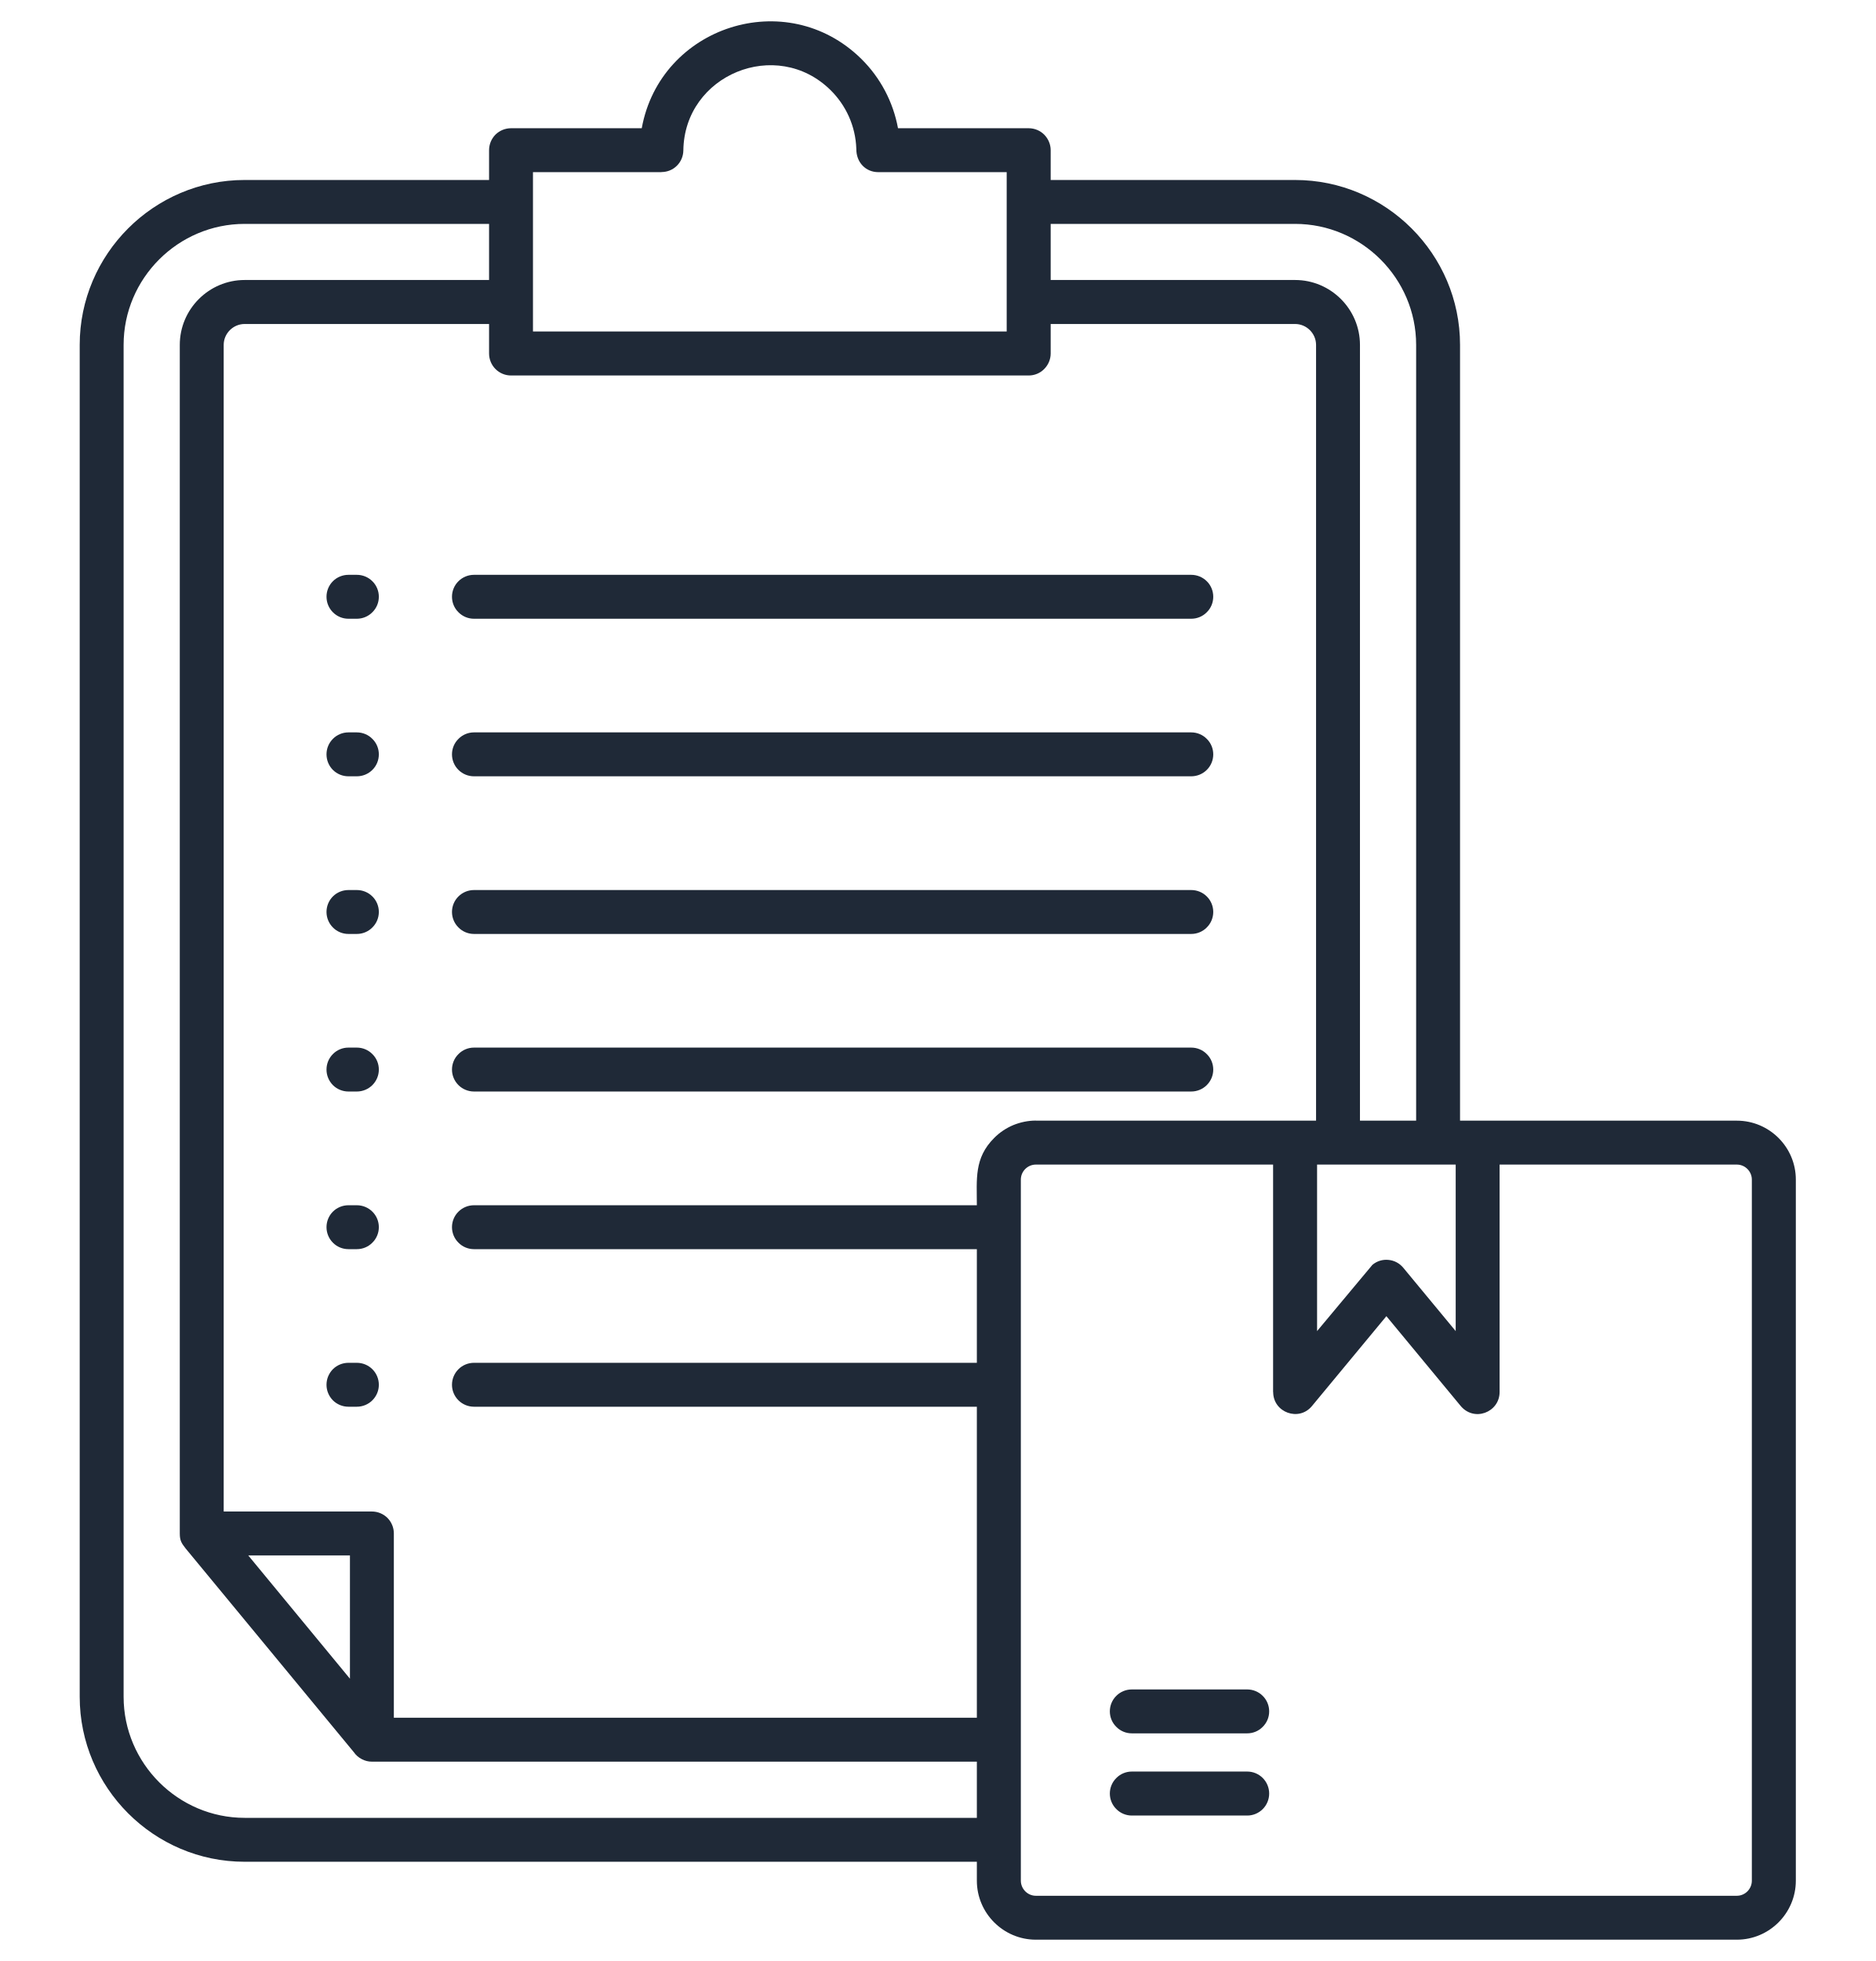
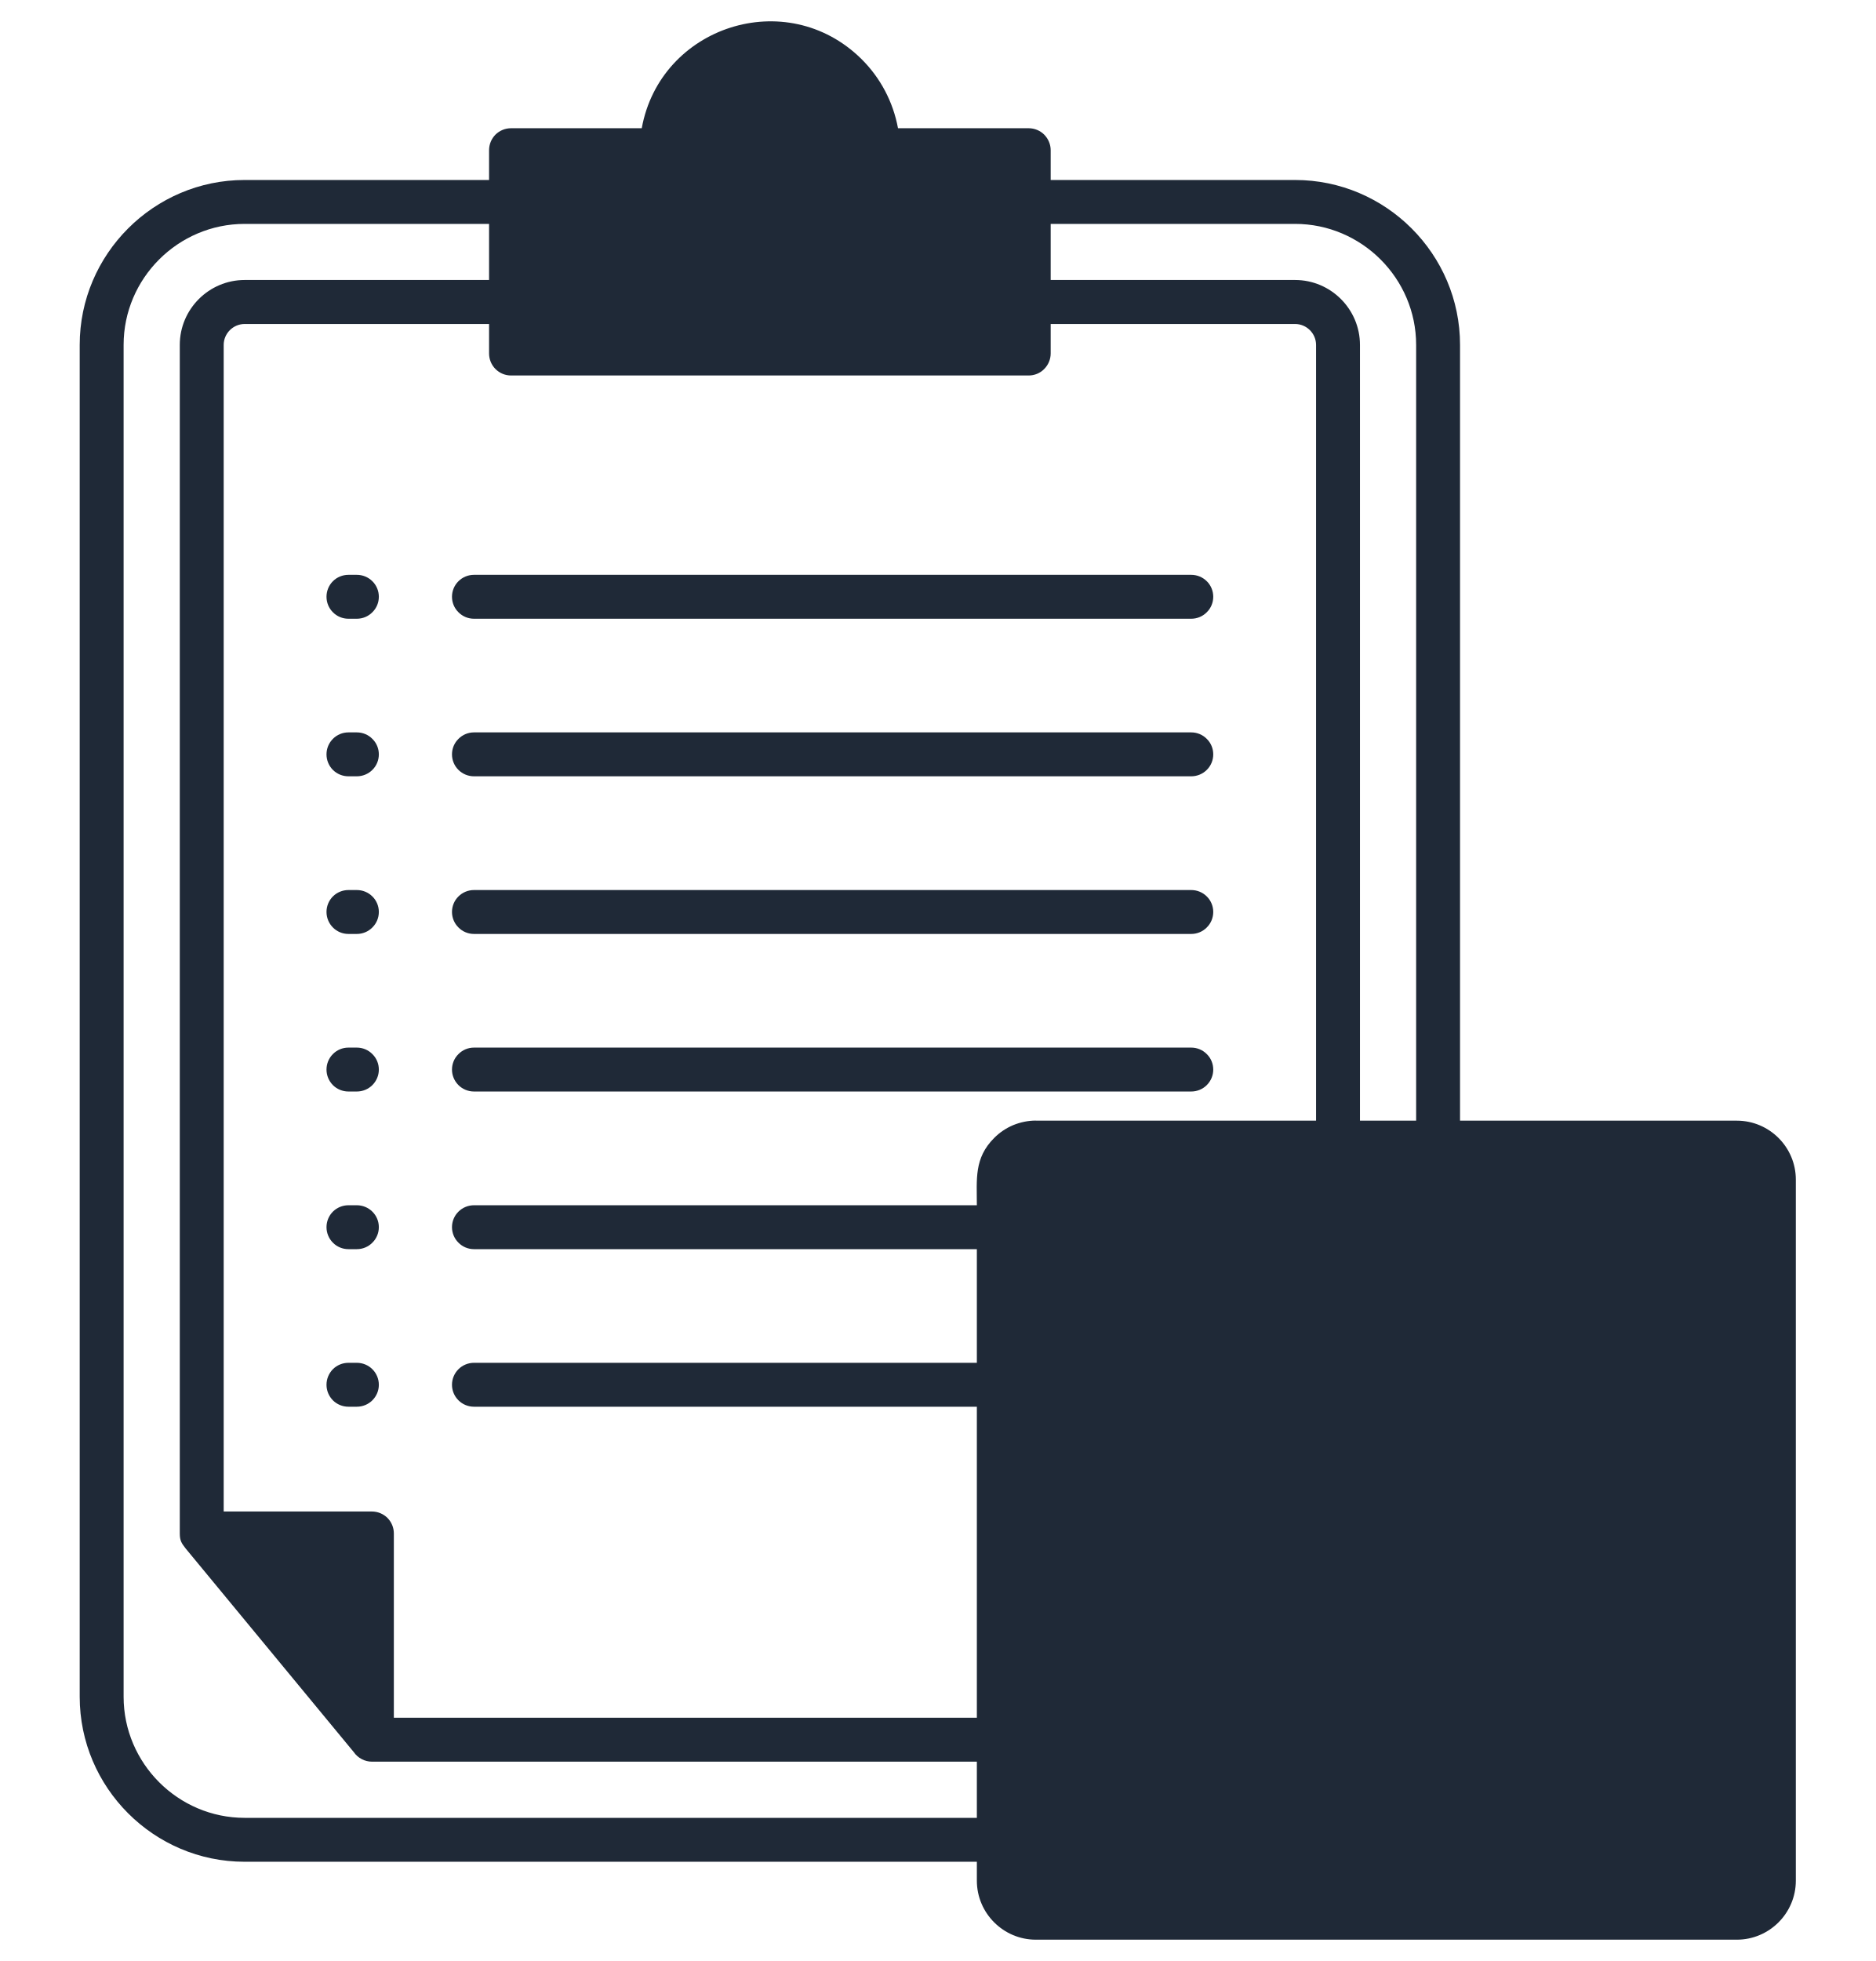
<svg xmlns="http://www.w3.org/2000/svg" width="22" height="23" viewBox="0 0 22 23" fill="none">
-   <path fill-rule="evenodd" clip-rule="evenodd" d="M13.277 21.294C13.209 21.294 13.143 21.267 13.095 21.218C13.046 21.17 13.019 21.104 13.019 21.036C13.019 20.968 13.046 20.902 13.095 20.854C13.143 20.805 13.209 20.778 13.277 20.778H14.63C14.699 20.778 14.764 20.805 14.813 20.854C14.861 20.902 14.888 20.968 14.888 21.036C14.888 21.104 14.861 21.17 14.813 21.218C14.764 21.267 14.699 21.294 14.63 21.294H13.277ZM15.45 13.659V15.612L16.099 14.835C16.151 14.791 16.219 14.77 16.287 14.777C16.355 14.783 16.417 14.816 16.461 14.869L17.076 15.612V13.659H15.45ZM17.591 13.659V16.327C17.591 16.566 17.286 16.685 17.127 16.481L16.263 15.437L15.39 16.491C15.237 16.677 14.935 16.567 14.935 16.327H14.934V13.659H12.151C12.054 13.659 11.975 13.739 11.975 13.835V22.058C11.975 22.155 12.055 22.235 12.151 22.235H20.374C20.471 22.235 20.55 22.155 20.55 22.058V13.835C20.55 13.739 20.471 13.659 20.374 13.659H17.591L17.591 13.659ZM11.809 2.019H10.302C10.156 2.019 10.043 1.905 10.045 1.745C10.036 1.476 9.922 1.234 9.743 1.057C9.109 0.432 8.027 0.876 8.016 1.765C8.015 1.832 7.988 1.897 7.94 1.944C7.892 1.992 7.827 2.018 7.759 2.018V2.019H6.252V3.888H11.809L11.809 2.019ZM2.109 17.985C2.109 18.071 2.13 18.1 2.178 18.162L4.15 20.55C4.174 20.585 4.206 20.613 4.243 20.632C4.28 20.652 4.321 20.662 4.362 20.662H11.459V21.321H2.87C2.089 21.321 1.45 20.681 1.45 19.901V4.045C1.45 3.265 2.089 2.626 2.87 2.626H5.737V3.284H2.87C2.451 3.284 2.109 3.626 2.109 4.045L2.109 17.985ZM12.325 2.111V1.762C12.325 1.693 12.297 1.628 12.249 1.579C12.201 1.531 12.135 1.504 12.067 1.504H10.534C10.477 1.195 10.327 0.911 10.104 0.691C9.225 -0.175 7.745 0.308 7.528 1.504H5.995C5.926 1.504 5.861 1.531 5.812 1.579C5.764 1.628 5.737 1.693 5.737 1.762V2.111H2.869C1.805 2.111 0.935 2.981 0.935 4.045V19.901C0.935 20.966 1.805 21.836 2.869 21.836H11.459V22.058C11.459 22.439 11.77 22.75 12.151 22.75H20.374C20.755 22.75 21.066 22.439 21.066 22.058V13.835C21.066 13.454 20.755 13.144 20.374 13.144H17.127V4.045C17.127 2.981 16.257 2.111 15.192 2.111H12.325H12.325ZM12.325 3.284V2.626H15.192C15.972 2.626 16.612 3.265 16.612 4.045V13.144H15.953V4.045C15.953 3.626 15.611 3.284 15.192 3.284H12.325ZM2.912 18.243L4.105 19.689V18.243H2.912ZM5.56 7.257H13.974C14.042 7.257 14.108 7.23 14.156 7.181C14.205 7.133 14.232 7.068 14.232 6.999C14.232 6.931 14.205 6.865 14.156 6.817C14.108 6.769 14.042 6.742 13.974 6.742H5.56C5.492 6.742 5.426 6.769 5.378 6.817C5.329 6.865 5.302 6.931 5.302 6.999C5.302 7.068 5.329 7.133 5.378 7.181C5.426 7.23 5.492 7.257 5.56 7.257ZM4.087 7.257H4.186C4.254 7.257 4.32 7.23 4.368 7.181C4.417 7.133 4.444 7.068 4.444 6.999C4.444 6.931 4.417 6.865 4.368 6.817C4.32 6.769 4.254 6.742 4.186 6.742H4.087C4.019 6.742 3.953 6.769 3.905 6.817C3.857 6.865 3.83 6.931 3.83 6.999C3.83 7.068 3.857 7.133 3.905 7.181C3.953 7.23 4.019 7.257 4.087 7.257ZM5.56 9.105H13.974C14.042 9.105 14.108 9.078 14.156 9.03C14.205 8.982 14.232 8.916 14.232 8.848C14.232 8.779 14.205 8.714 14.156 8.666C14.108 8.617 14.042 8.59 13.974 8.59H5.56C5.492 8.59 5.426 8.617 5.378 8.666C5.329 8.714 5.302 8.779 5.302 8.848C5.302 8.916 5.329 8.982 5.378 9.03C5.426 9.078 5.492 9.105 5.56 9.105ZM4.087 9.105H4.186C4.254 9.105 4.32 9.078 4.368 9.03C4.417 8.982 4.444 8.916 4.444 8.848C4.444 8.779 4.417 8.714 4.368 8.666C4.32 8.617 4.254 8.59 4.186 8.59H4.087C4.019 8.59 3.953 8.617 3.905 8.666C3.857 8.714 3.83 8.779 3.83 8.848C3.83 8.916 3.857 8.982 3.905 9.03C3.953 9.078 4.019 9.105 4.087 9.105ZM5.56 10.954H13.974C14.042 10.954 14.108 10.927 14.156 10.878C14.205 10.83 14.232 10.764 14.232 10.696C14.232 10.628 14.205 10.562 14.156 10.514C14.108 10.466 14.042 10.439 13.974 10.439H5.56C5.492 10.439 5.426 10.466 5.378 10.514C5.329 10.562 5.302 10.628 5.302 10.696C5.302 10.764 5.329 10.83 5.378 10.878C5.426 10.927 5.492 10.954 5.56 10.954ZM4.087 10.954H4.186C4.254 10.954 4.32 10.927 4.368 10.878C4.417 10.83 4.444 10.764 4.444 10.696C4.444 10.628 4.417 10.562 4.368 10.514C4.32 10.466 4.254 10.439 4.186 10.439H4.087C4.019 10.439 3.953 10.466 3.905 10.514C3.857 10.562 3.83 10.628 3.83 10.696C3.83 10.764 3.857 10.83 3.905 10.878C3.953 10.927 4.019 10.954 4.087 10.954ZM5.56 12.802H13.974C14.042 12.802 14.108 12.775 14.156 12.727C14.205 12.678 14.232 12.613 14.232 12.545C14.232 12.476 14.205 12.411 14.156 12.363C14.108 12.314 14.042 12.287 13.974 12.287H5.56C5.492 12.287 5.426 12.314 5.378 12.363C5.329 12.411 5.302 12.476 5.302 12.545C5.302 12.613 5.329 12.678 5.378 12.727C5.426 12.775 5.492 12.802 5.56 12.802ZM4.087 12.802H4.186C4.254 12.802 4.32 12.775 4.368 12.727C4.417 12.678 4.444 12.613 4.444 12.545C4.444 12.476 4.417 12.411 4.368 12.363C4.32 12.314 4.254 12.287 4.186 12.287H4.087C4.019 12.287 3.953 12.314 3.905 12.363C3.857 12.411 3.83 12.476 3.83 12.545C3.83 12.613 3.857 12.678 3.905 12.727C3.953 12.775 4.019 12.802 4.087 12.802ZM4.087 14.651H4.186C4.254 14.651 4.32 14.624 4.368 14.575C4.417 14.527 4.444 14.461 4.444 14.393C4.444 14.325 4.417 14.259 4.368 14.211C4.32 14.163 4.254 14.136 4.186 14.136H4.087C4.019 14.136 3.953 14.163 3.905 14.211C3.857 14.259 3.83 14.325 3.83 14.393C3.83 14.461 3.857 14.527 3.905 14.575C3.953 14.624 4.019 14.651 4.087 14.651ZM4.087 16.499H4.186C4.254 16.499 4.32 16.472 4.368 16.424C4.417 16.375 4.444 16.31 4.444 16.242C4.444 16.173 4.417 16.108 4.368 16.059C4.32 16.011 4.254 15.984 4.186 15.984H4.087C4.019 15.984 3.953 16.011 3.905 16.059C3.857 16.108 3.83 16.173 3.83 16.242C3.83 16.31 3.857 16.375 3.905 16.424C3.953 16.472 4.019 16.499 4.087 16.499ZM13.277 20.33C13.208 20.33 13.143 20.303 13.095 20.254C13.046 20.206 13.019 20.141 13.019 20.072C13.019 20.004 13.046 19.938 13.095 19.89C13.143 19.842 13.208 19.815 13.277 19.815H14.63C14.699 19.815 14.764 19.842 14.812 19.89C14.861 19.938 14.888 20.004 14.888 20.072C14.888 20.141 14.861 20.206 14.812 20.254C14.764 20.303 14.699 20.33 14.63 20.33H13.277ZM12.151 13.143C12.06 13.143 11.97 13.162 11.886 13.196C11.803 13.231 11.726 13.282 11.662 13.347C11.425 13.584 11.459 13.83 11.459 14.136H5.56C5.492 14.136 5.426 14.163 5.378 14.211C5.329 14.259 5.302 14.325 5.302 14.393C5.302 14.461 5.329 14.527 5.378 14.575C5.426 14.624 5.492 14.651 5.56 14.651H11.459V15.984H5.56C5.492 15.984 5.426 16.011 5.378 16.059C5.329 16.108 5.302 16.173 5.302 16.242C5.302 16.31 5.329 16.375 5.378 16.424C5.426 16.472 5.492 16.499 5.56 16.499H11.459V20.147H4.62V17.985C4.62 17.917 4.593 17.852 4.545 17.803C4.496 17.755 4.431 17.728 4.362 17.728H2.624V4.045C2.624 3.911 2.735 3.8 2.87 3.8H5.737V4.146C5.737 4.214 5.764 4.28 5.812 4.328C5.861 4.377 5.926 4.404 5.995 4.404H12.067C12.135 4.404 12.201 4.377 12.249 4.328C12.297 4.28 12.325 4.214 12.325 4.146V3.8H15.192C15.327 3.8 15.438 3.911 15.438 4.045V13.144H12.151L12.151 13.143Z" fill="#1F2937" />
+   <path fillRule="evenodd" clip-rule="evenodd" d="M13.277 21.294C13.209 21.294 13.143 21.267 13.095 21.218C13.046 21.17 13.019 21.104 13.019 21.036C13.019 20.968 13.046 20.902 13.095 20.854C13.143 20.805 13.209 20.778 13.277 20.778H14.63C14.699 20.778 14.764 20.805 14.813 20.854C14.861 20.902 14.888 20.968 14.888 21.036C14.888 21.104 14.861 21.17 14.813 21.218C14.764 21.267 14.699 21.294 14.63 21.294H13.277ZM15.45 13.659V15.612L16.099 14.835C16.151 14.791 16.219 14.77 16.287 14.777C16.355 14.783 16.417 14.816 16.461 14.869L17.076 15.612V13.659H15.45ZM17.591 13.659V16.327C17.591 16.566 17.286 16.685 17.127 16.481L16.263 15.437L15.39 16.491C15.237 16.677 14.935 16.567 14.935 16.327H14.934V13.659H12.151C12.054 13.659 11.975 13.739 11.975 13.835V22.058C11.975 22.155 12.055 22.235 12.151 22.235H20.374C20.471 22.235 20.55 22.155 20.55 22.058V13.835C20.55 13.739 20.471 13.659 20.374 13.659H17.591L17.591 13.659ZM11.809 2.019H10.302C10.156 2.019 10.043 1.905 10.045 1.745C10.036 1.476 9.922 1.234 9.743 1.057C9.109 0.432 8.027 0.876 8.016 1.765C8.015 1.832 7.988 1.897 7.94 1.944C7.892 1.992 7.827 2.018 7.759 2.018V2.019H6.252V3.888H11.809L11.809 2.019ZM2.109 17.985C2.109 18.071 2.13 18.1 2.178 18.162L4.15 20.55C4.174 20.585 4.206 20.613 4.243 20.632C4.28 20.652 4.321 20.662 4.362 20.662H11.459V21.321H2.87C2.089 21.321 1.45 20.681 1.45 19.901V4.045C1.45 3.265 2.089 2.626 2.87 2.626H5.737V3.284H2.87C2.451 3.284 2.109 3.626 2.109 4.045L2.109 17.985ZM12.325 2.111V1.762C12.325 1.693 12.297 1.628 12.249 1.579C12.201 1.531 12.135 1.504 12.067 1.504H10.534C10.477 1.195 10.327 0.911 10.104 0.691C9.225 -0.175 7.745 0.308 7.528 1.504H5.995C5.926 1.504 5.861 1.531 5.812 1.579C5.764 1.628 5.737 1.693 5.737 1.762V2.111H2.869C1.805 2.111 0.935 2.981 0.935 4.045V19.901C0.935 20.966 1.805 21.836 2.869 21.836H11.459V22.058C11.459 22.439 11.77 22.75 12.151 22.75H20.374C20.755 22.75 21.066 22.439 21.066 22.058V13.835C21.066 13.454 20.755 13.144 20.374 13.144H17.127V4.045C17.127 2.981 16.257 2.111 15.192 2.111H12.325H12.325ZM12.325 3.284V2.626H15.192C15.972 2.626 16.612 3.265 16.612 4.045V13.144H15.953V4.045C15.953 3.626 15.611 3.284 15.192 3.284H12.325ZM2.912 18.243L4.105 19.689V18.243H2.912ZM5.56 7.257H13.974C14.042 7.257 14.108 7.23 14.156 7.181C14.205 7.133 14.232 7.068 14.232 6.999C14.232 6.931 14.205 6.865 14.156 6.817C14.108 6.769 14.042 6.742 13.974 6.742H5.56C5.492 6.742 5.426 6.769 5.378 6.817C5.329 6.865 5.302 6.931 5.302 6.999C5.302 7.068 5.329 7.133 5.378 7.181C5.426 7.23 5.492 7.257 5.56 7.257ZM4.087 7.257H4.186C4.254 7.257 4.32 7.23 4.368 7.181C4.417 7.133 4.444 7.068 4.444 6.999C4.444 6.931 4.417 6.865 4.368 6.817C4.32 6.769 4.254 6.742 4.186 6.742H4.087C4.019 6.742 3.953 6.769 3.905 6.817C3.857 6.865 3.83 6.931 3.83 6.999C3.83 7.068 3.857 7.133 3.905 7.181C3.953 7.23 4.019 7.257 4.087 7.257ZM5.56 9.105H13.974C14.042 9.105 14.108 9.078 14.156 9.03C14.205 8.982 14.232 8.916 14.232 8.848C14.232 8.779 14.205 8.714 14.156 8.666C14.108 8.617 14.042 8.59 13.974 8.59H5.56C5.492 8.59 5.426 8.617 5.378 8.666C5.329 8.714 5.302 8.779 5.302 8.848C5.302 8.916 5.329 8.982 5.378 9.03C5.426 9.078 5.492 9.105 5.56 9.105ZM4.087 9.105H4.186C4.254 9.105 4.32 9.078 4.368 9.03C4.417 8.982 4.444 8.916 4.444 8.848C4.444 8.779 4.417 8.714 4.368 8.666C4.32 8.617 4.254 8.59 4.186 8.59H4.087C4.019 8.59 3.953 8.617 3.905 8.666C3.857 8.714 3.83 8.779 3.83 8.848C3.83 8.916 3.857 8.982 3.905 9.03C3.953 9.078 4.019 9.105 4.087 9.105ZM5.56 10.954H13.974C14.042 10.954 14.108 10.927 14.156 10.878C14.205 10.83 14.232 10.764 14.232 10.696C14.232 10.628 14.205 10.562 14.156 10.514C14.108 10.466 14.042 10.439 13.974 10.439H5.56C5.492 10.439 5.426 10.466 5.378 10.514C5.329 10.562 5.302 10.628 5.302 10.696C5.302 10.764 5.329 10.83 5.378 10.878C5.426 10.927 5.492 10.954 5.56 10.954ZM4.087 10.954H4.186C4.254 10.954 4.32 10.927 4.368 10.878C4.417 10.83 4.444 10.764 4.444 10.696C4.444 10.628 4.417 10.562 4.368 10.514C4.32 10.466 4.254 10.439 4.186 10.439H4.087C4.019 10.439 3.953 10.466 3.905 10.514C3.857 10.562 3.83 10.628 3.83 10.696C3.83 10.764 3.857 10.83 3.905 10.878C3.953 10.927 4.019 10.954 4.087 10.954ZM5.56 12.802H13.974C14.042 12.802 14.108 12.775 14.156 12.727C14.205 12.678 14.232 12.613 14.232 12.545C14.232 12.476 14.205 12.411 14.156 12.363C14.108 12.314 14.042 12.287 13.974 12.287H5.56C5.492 12.287 5.426 12.314 5.378 12.363C5.329 12.411 5.302 12.476 5.302 12.545C5.302 12.613 5.329 12.678 5.378 12.727C5.426 12.775 5.492 12.802 5.56 12.802ZM4.087 12.802H4.186C4.254 12.802 4.32 12.775 4.368 12.727C4.417 12.678 4.444 12.613 4.444 12.545C4.444 12.476 4.417 12.411 4.368 12.363C4.32 12.314 4.254 12.287 4.186 12.287H4.087C4.019 12.287 3.953 12.314 3.905 12.363C3.857 12.411 3.83 12.476 3.83 12.545C3.83 12.613 3.857 12.678 3.905 12.727C3.953 12.775 4.019 12.802 4.087 12.802ZM4.087 14.651H4.186C4.254 14.651 4.32 14.624 4.368 14.575C4.417 14.527 4.444 14.461 4.444 14.393C4.444 14.325 4.417 14.259 4.368 14.211C4.32 14.163 4.254 14.136 4.186 14.136H4.087C4.019 14.136 3.953 14.163 3.905 14.211C3.857 14.259 3.83 14.325 3.83 14.393C3.83 14.461 3.857 14.527 3.905 14.575C3.953 14.624 4.019 14.651 4.087 14.651ZM4.087 16.499H4.186C4.254 16.499 4.32 16.472 4.368 16.424C4.417 16.375 4.444 16.31 4.444 16.242C4.444 16.173 4.417 16.108 4.368 16.059C4.32 16.011 4.254 15.984 4.186 15.984H4.087C4.019 15.984 3.953 16.011 3.905 16.059C3.857 16.108 3.83 16.173 3.83 16.242C3.83 16.31 3.857 16.375 3.905 16.424C3.953 16.472 4.019 16.499 4.087 16.499ZM13.277 20.33C13.208 20.33 13.143 20.303 13.095 20.254C13.046 20.206 13.019 20.141 13.019 20.072C13.019 20.004 13.046 19.938 13.095 19.89C13.143 19.842 13.208 19.815 13.277 19.815H14.63C14.699 19.815 14.764 19.842 14.812 19.89C14.861 19.938 14.888 20.004 14.888 20.072C14.888 20.141 14.861 20.206 14.812 20.254C14.764 20.303 14.699 20.33 14.63 20.33H13.277ZM12.151 13.143C12.06 13.143 11.97 13.162 11.886 13.196C11.803 13.231 11.726 13.282 11.662 13.347C11.425 13.584 11.459 13.83 11.459 14.136H5.56C5.492 14.136 5.426 14.163 5.378 14.211C5.329 14.259 5.302 14.325 5.302 14.393C5.302 14.461 5.329 14.527 5.378 14.575C5.426 14.624 5.492 14.651 5.56 14.651H11.459V15.984H5.56C5.492 15.984 5.426 16.011 5.378 16.059C5.329 16.108 5.302 16.173 5.302 16.242C5.302 16.31 5.329 16.375 5.378 16.424C5.426 16.472 5.492 16.499 5.56 16.499H11.459V20.147H4.62V17.985C4.62 17.917 4.593 17.852 4.545 17.803C4.496 17.755 4.431 17.728 4.362 17.728H2.624V4.045C2.624 3.911 2.735 3.8 2.87 3.8H5.737V4.146C5.737 4.214 5.764 4.28 5.812 4.328C5.861 4.377 5.926 4.404 5.995 4.404H12.067C12.135 4.404 12.201 4.377 12.249 4.328C12.297 4.28 12.325 4.214 12.325 4.146V3.8H15.192C15.327 3.8 15.438 3.911 15.438 4.045V13.144H12.151L12.151 13.143Z" fill="#1F2937" />
</svg>
